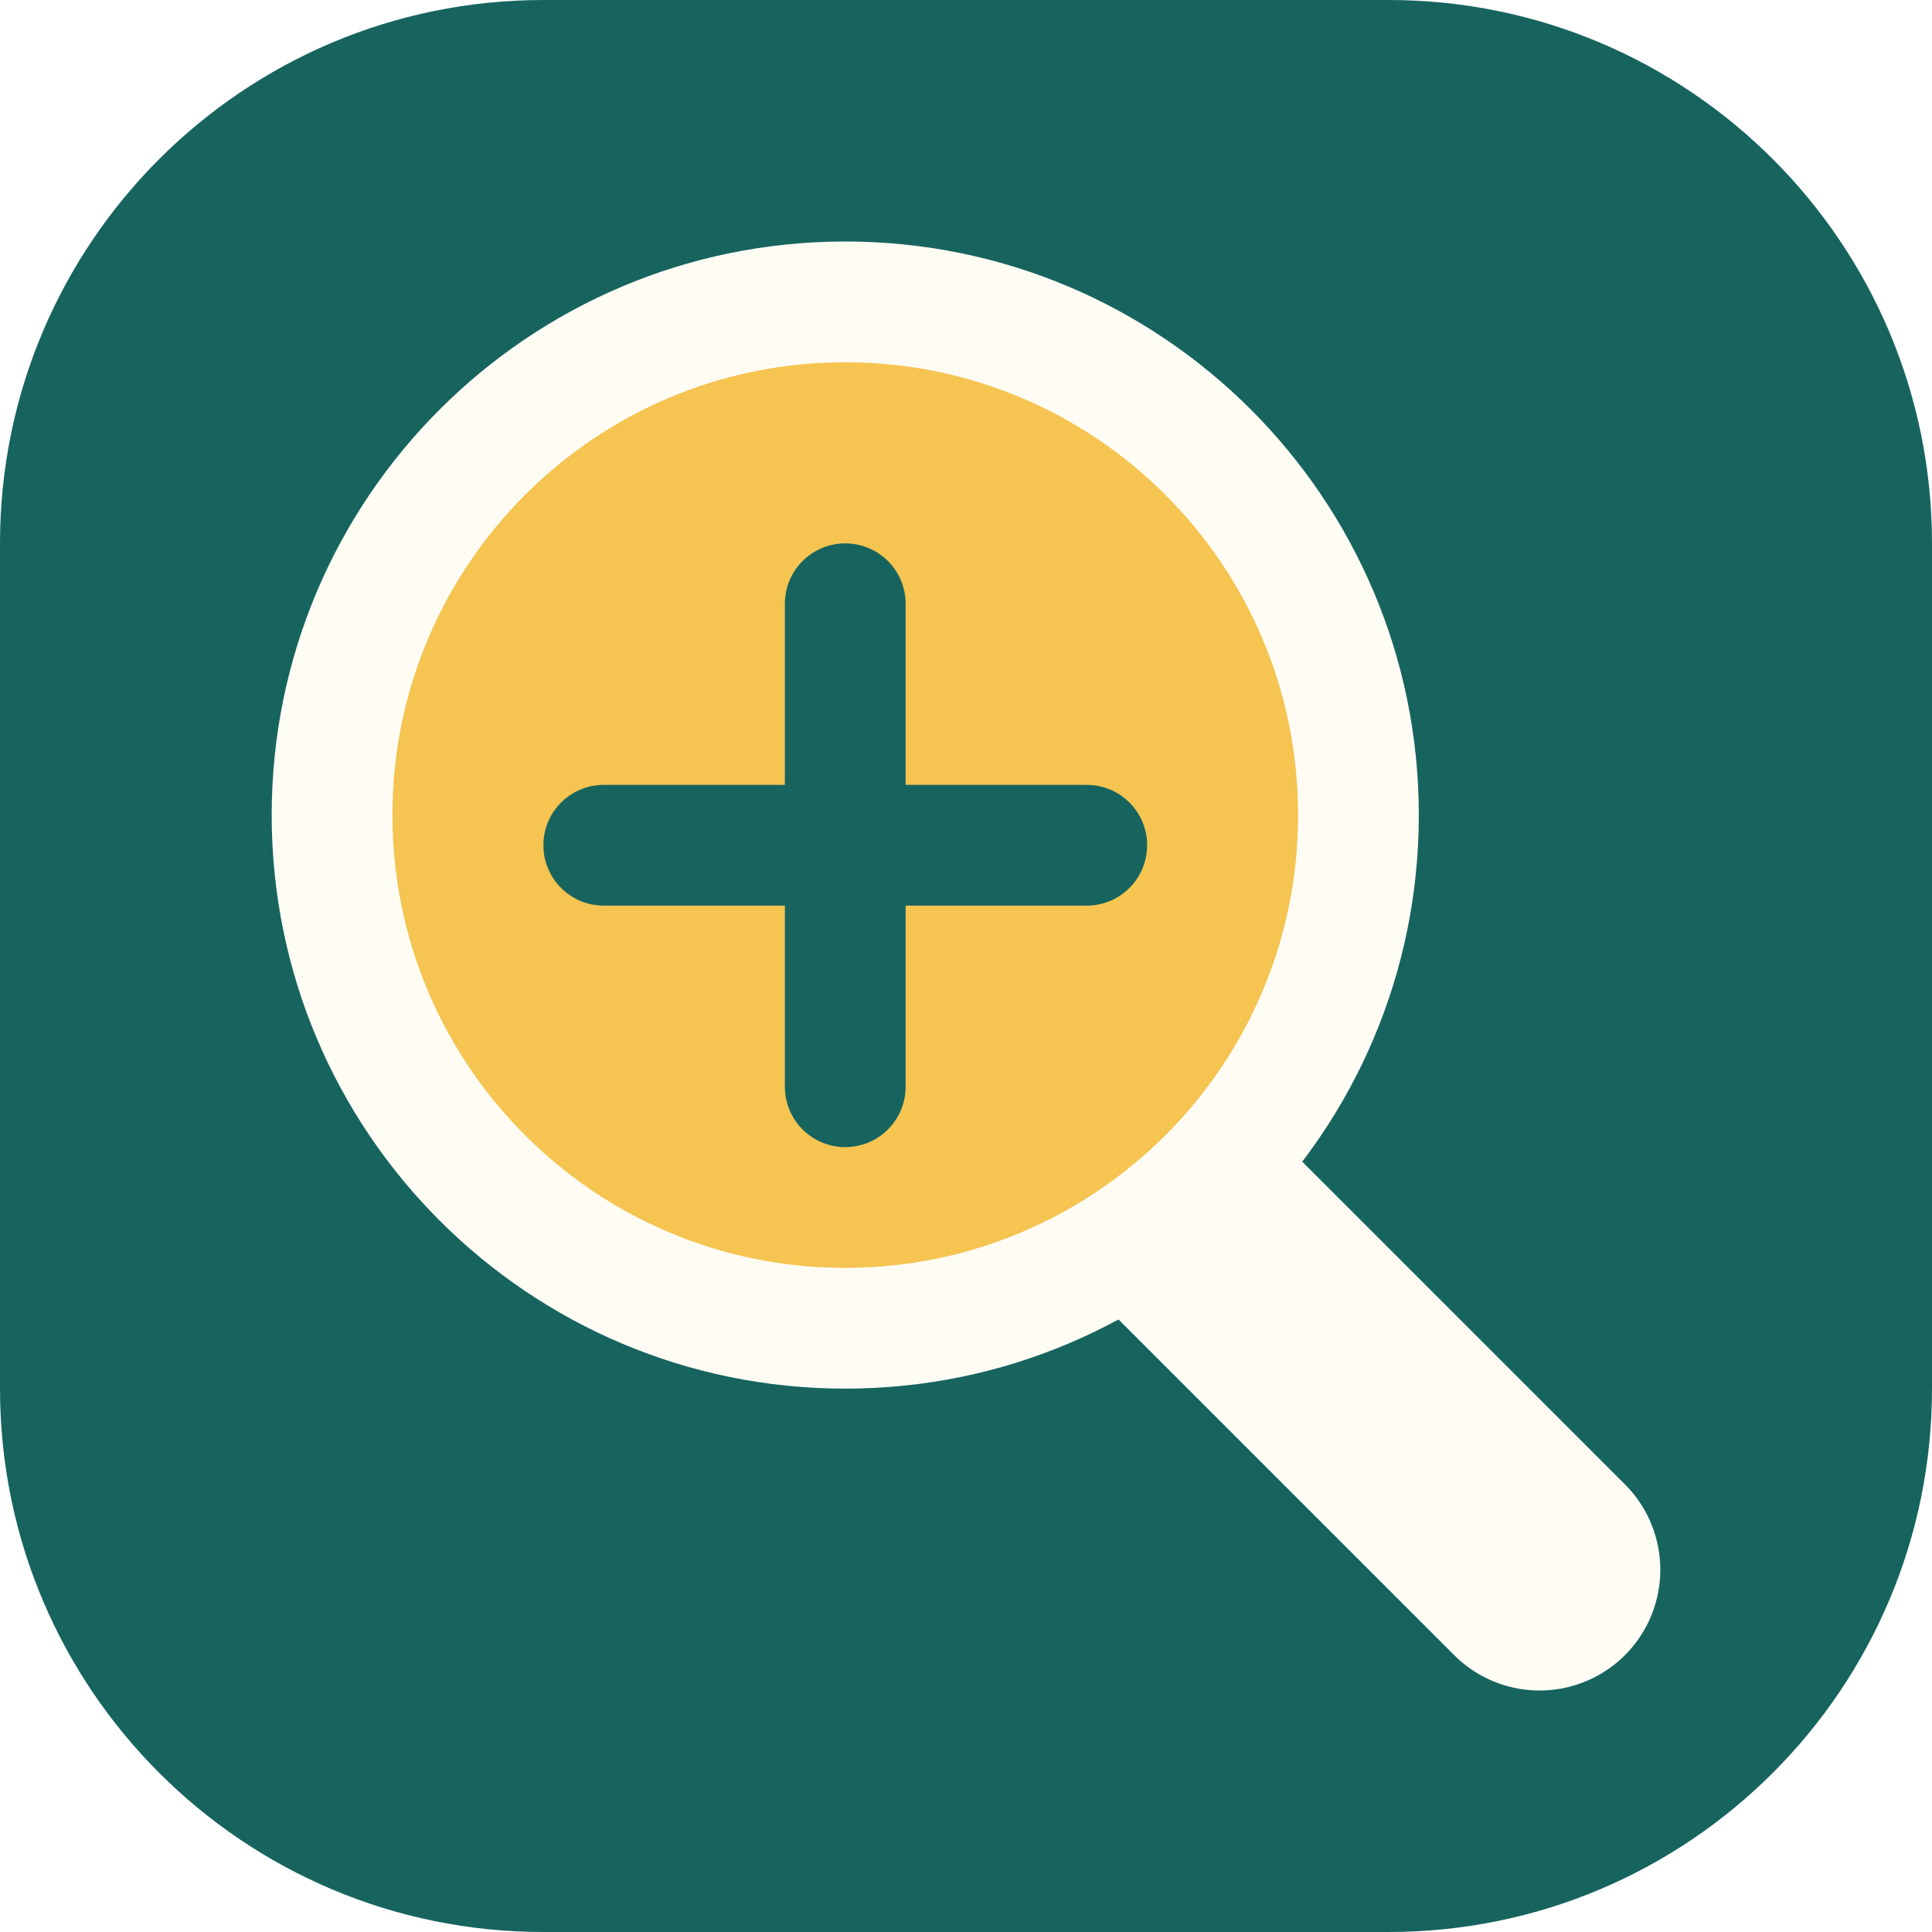
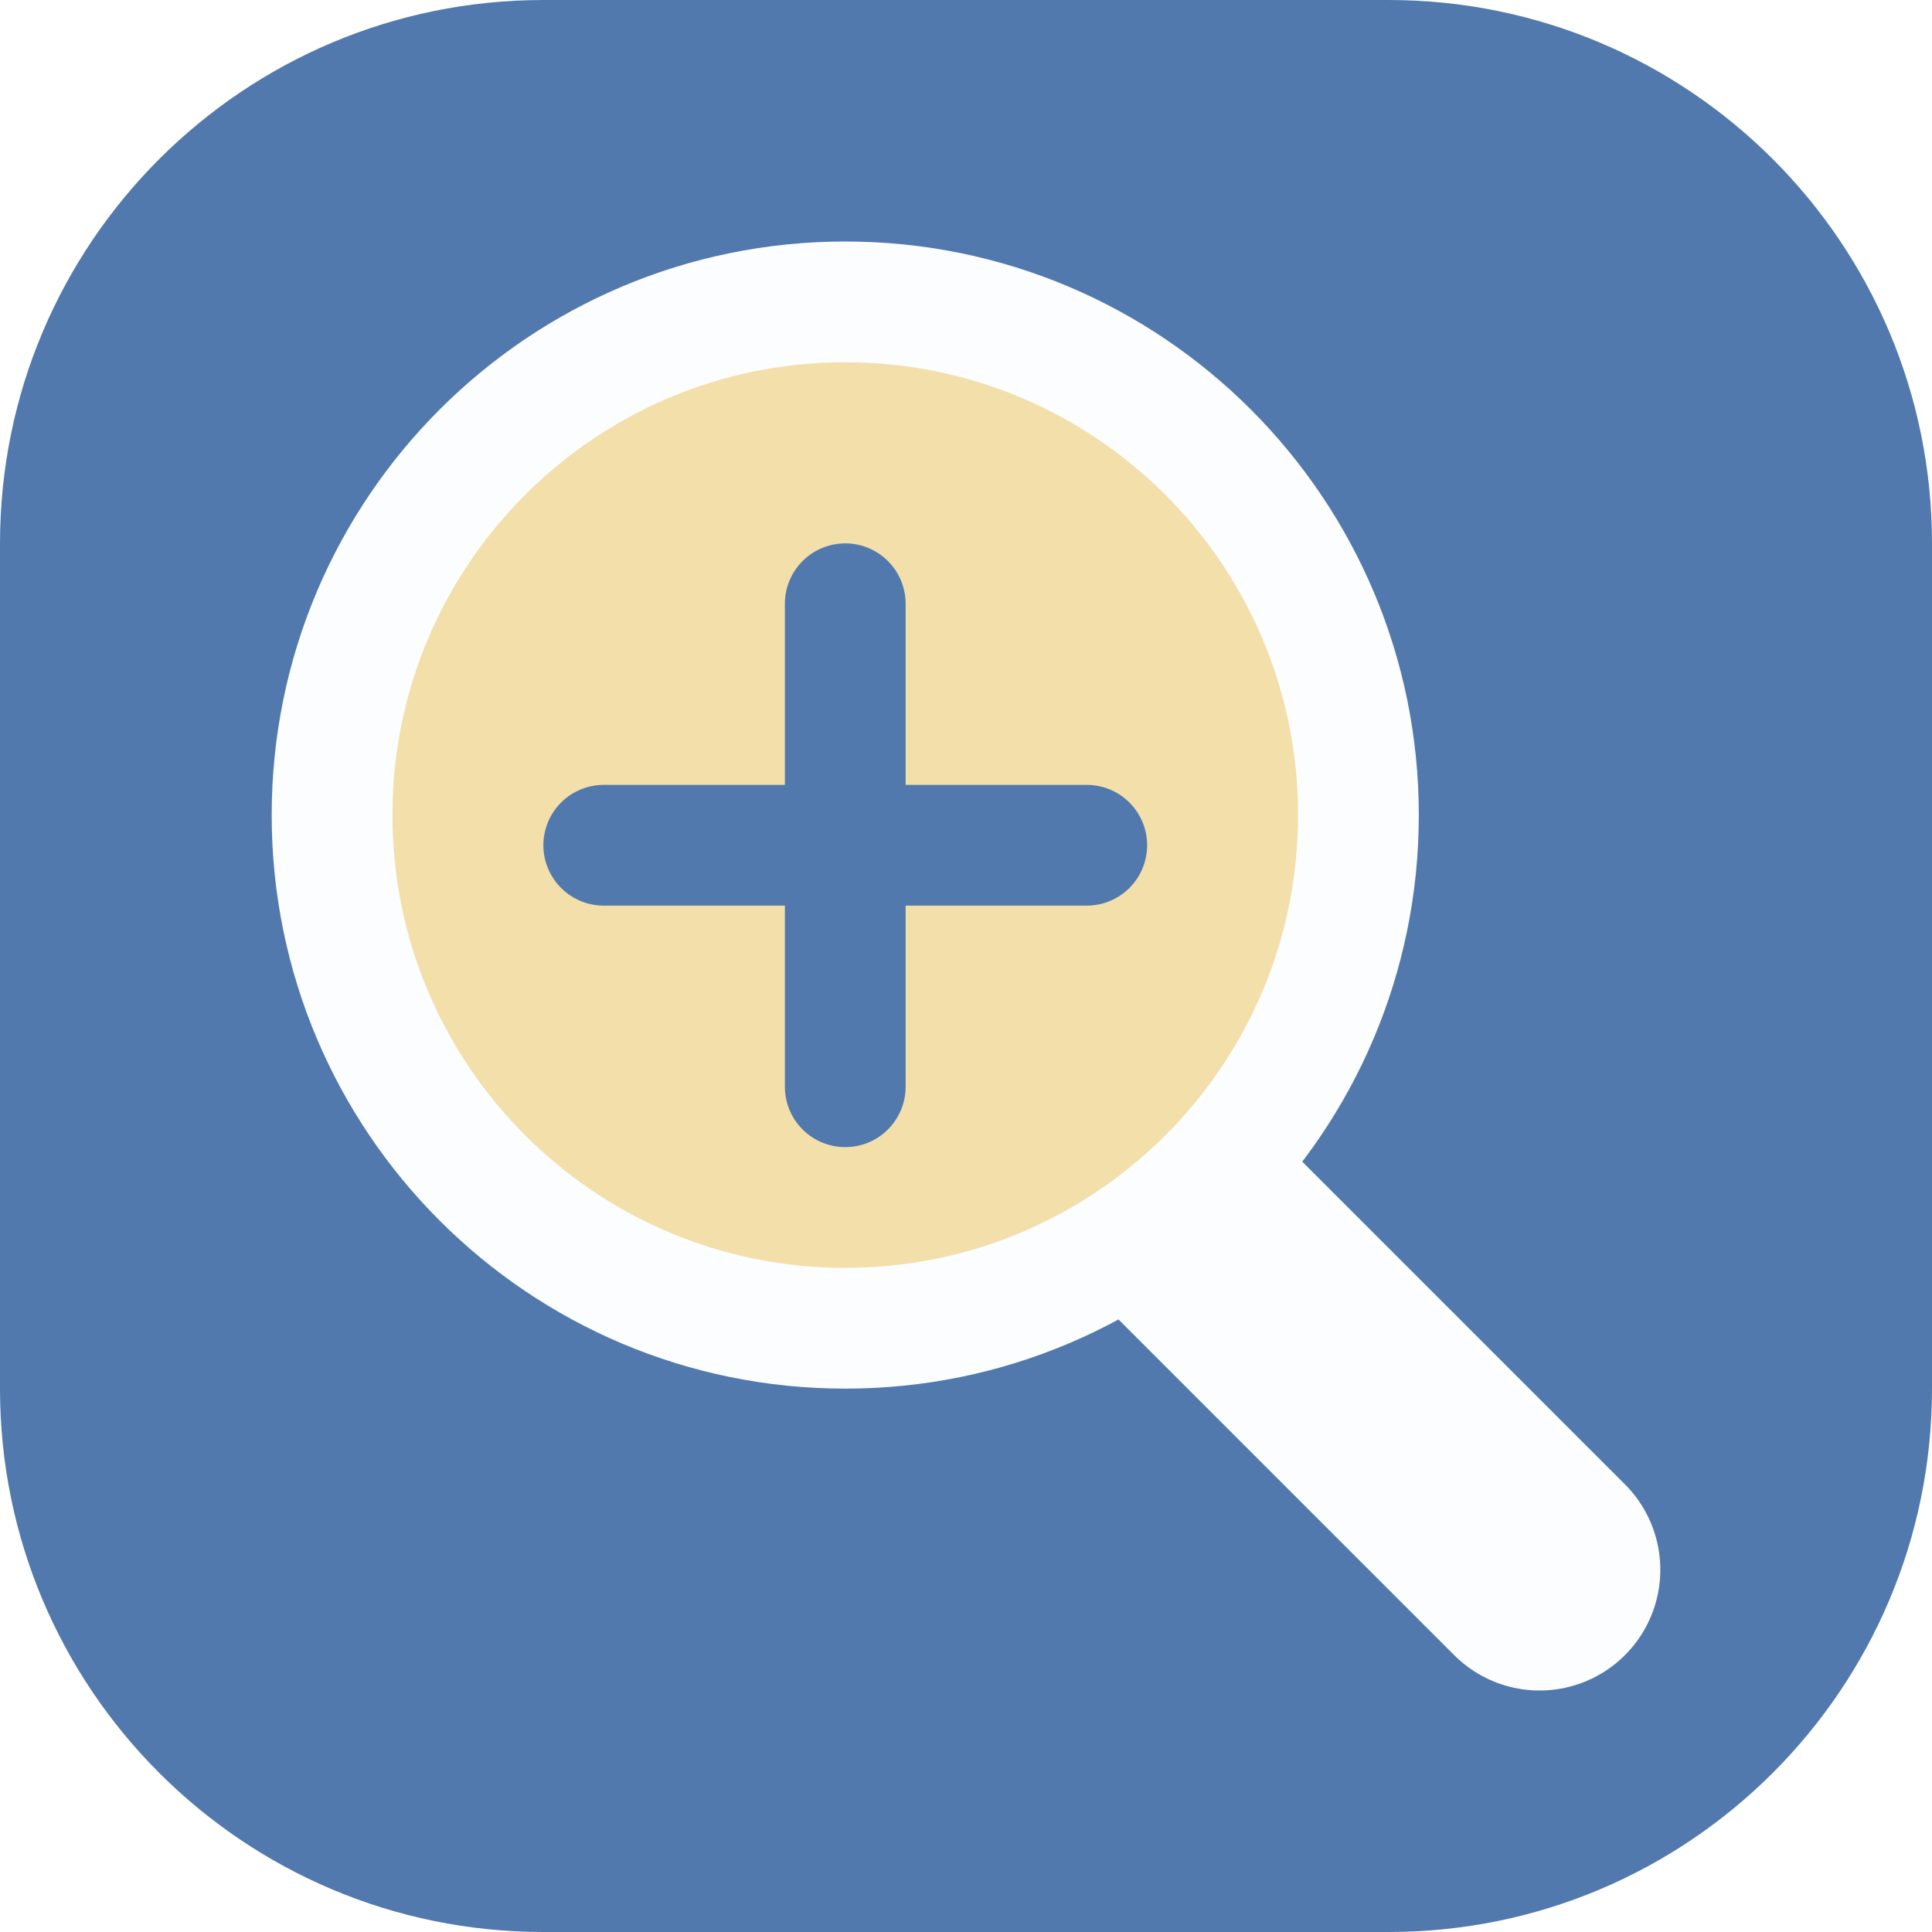
<svg xmlns="http://www.w3.org/2000/svg" viewBox="0 0 64 64">
-   <rect width="64" height="64" rx="18" fill="#17645f" />
-   <path d="m39 40 12 12" fill="none" stroke="#fffcf4" stroke-width="8" stroke-linecap="round" />
-   <circle cx="28" cy="27" r="17" fill="#f5c451" stroke="#fffcf4" stroke-width="4" />
-   <path d="M20 28h16m-8-8v16" stroke="#17645f" stroke-width="4" stroke-linecap="round" />
+   <rect width="64" height="64" rx="18" fill="#5279ad" />
+   <path d="m39 40 12 12" fill="none" stroke="#fcfdff" stroke-width="8" stroke-linecap="round" />
+   <circle cx="28" cy="27" r="17" fill="#f3dfaa" stroke="#fcfdff" stroke-width="4" />
+   <path d="M20 28h16m-8-8v16" stroke="#5279ad" stroke-width="4" stroke-linecap="round" />
</svg>
